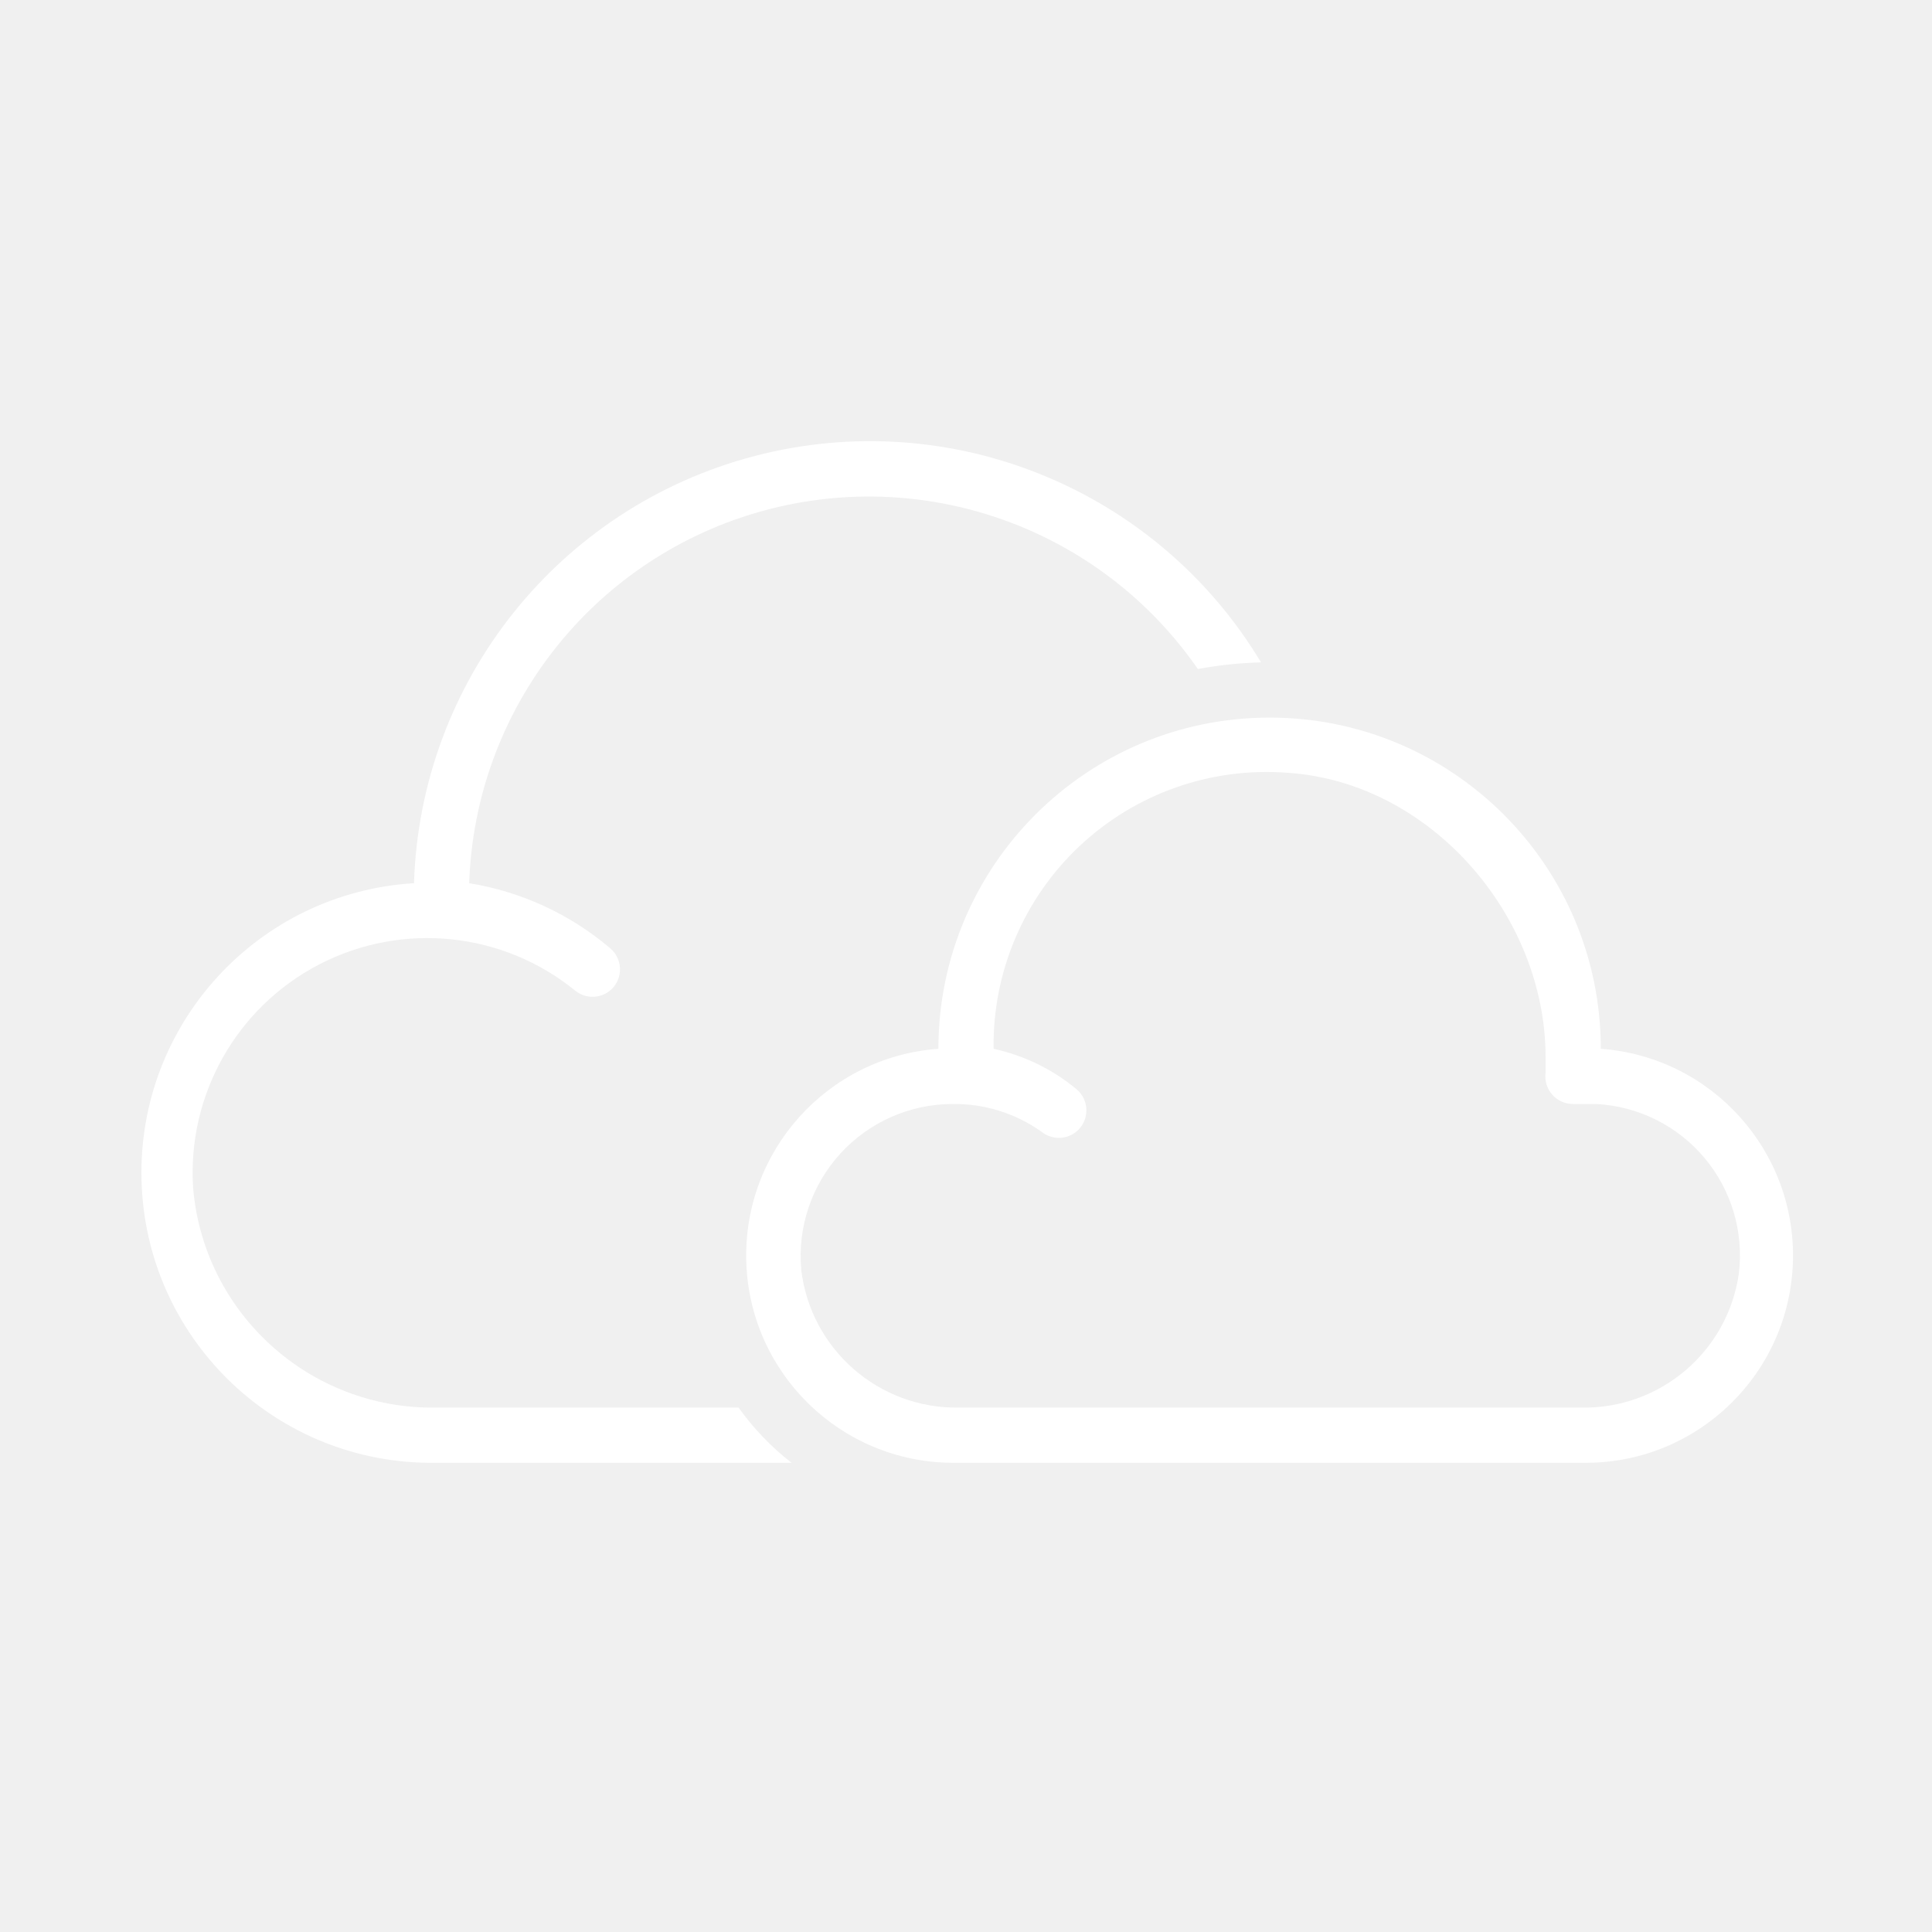
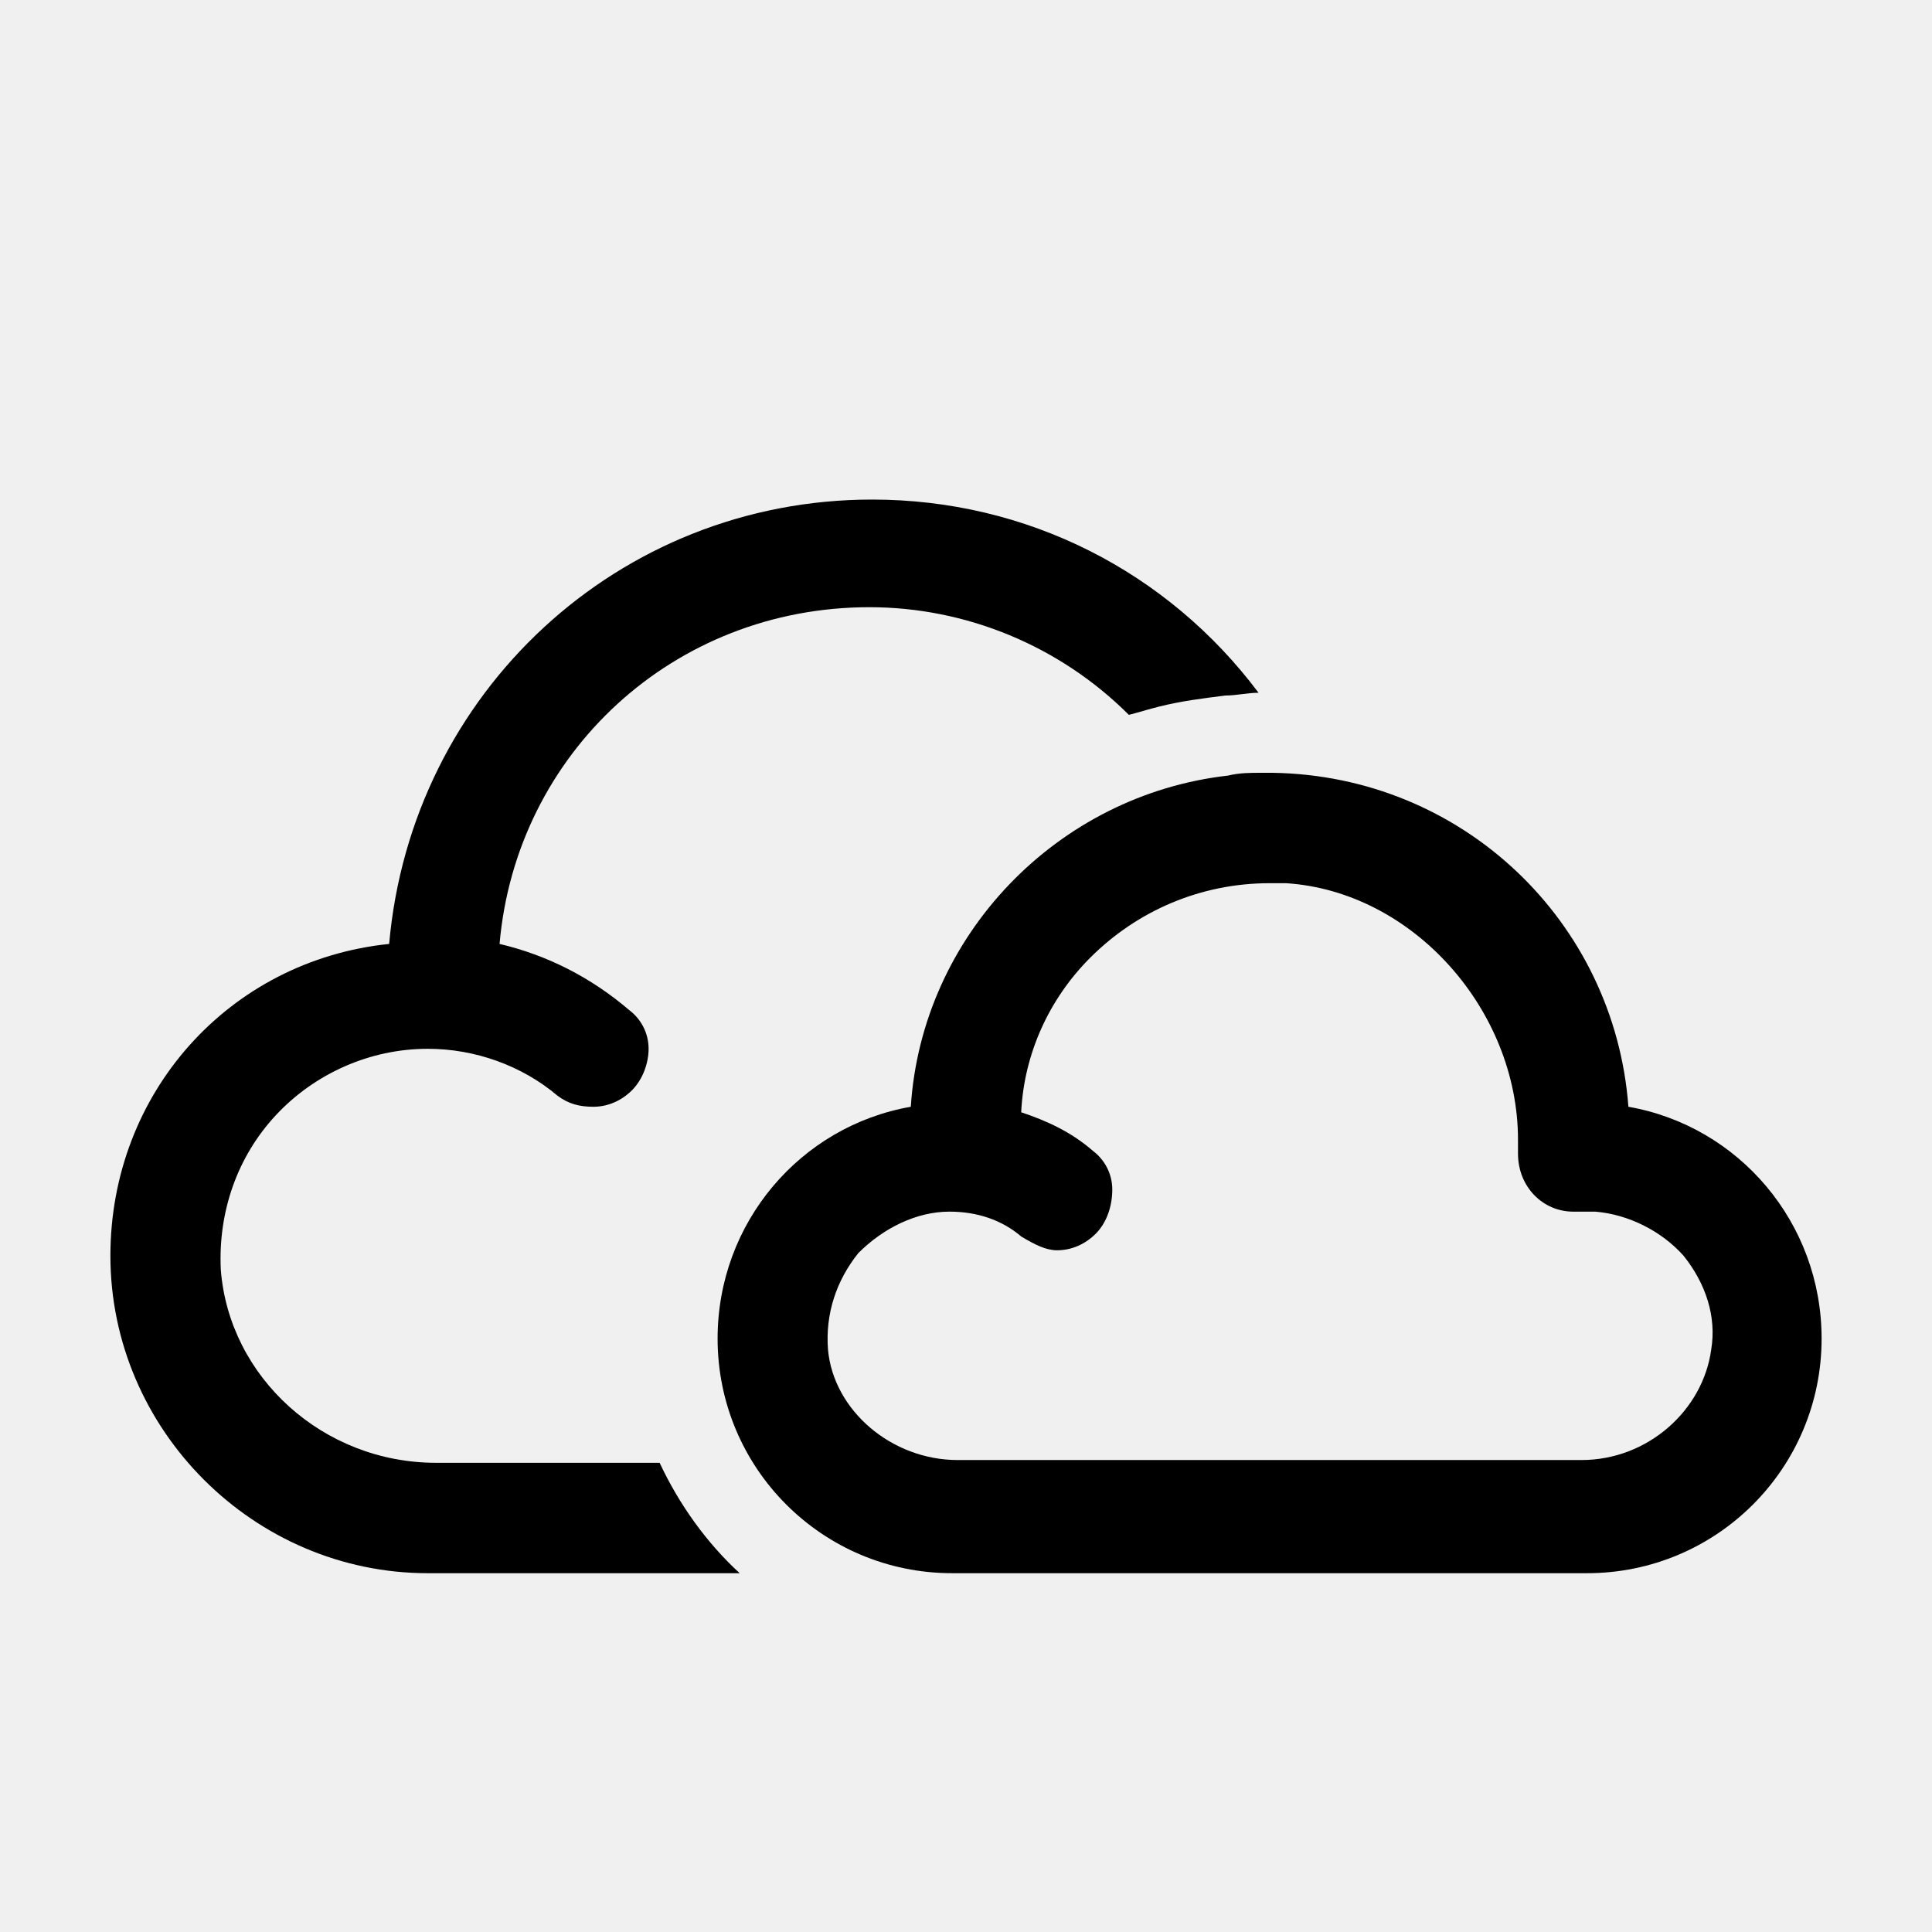
- <svg xmlns="http://www.w3.org/2000/svg" id="Set_Iconos" data-name="Set Iconos" viewBox="0 0 70 70">
-   <path fill="#fff" d="M26.76,51h-11A8.7,8.7,0,0,1,7,43.08,8.5,8.5,0,0,1,20.85,35.9a1,1,0,0,0,1.32-.07h0a1,1,0,0,0-.07-1.48A10.48,10.48,0,0,0,17,32a14.49,14.49,0,0,1,26.4-7.76A14.33,14.33,0,0,1,45.69,24,16.53,16.53,0,0,0,15,32a10.51,10.51,0,0,0,.5,21H28.68A9.59,9.59,0,0,1,26.76,51Z" />
-   <path fill="#fff" d="M58,38a12,12,0,0,0-24,0,7.51,7.51,0,0,0,.5,15h23A7.51,7.51,0,0,0,58,38Zm-.72,13H34.74a5.66,5.66,0,0,1-5.71-5,5.51,5.51,0,0,1,5.47-6,5.45,5.45,0,0,1,3.23,1A1,1,0,0,0,39,41h0A1,1,0,0,0,39,39.46,7.06,7.06,0,0,0,36,38,9.89,9.89,0,0,1,46.66,28c5.15.34,9.34,5.15,9.34,10.31v.55A1,1,0,0,0,57,40h.83A5.49,5.49,0,0,1,63,46.16,5.66,5.66,0,0,1,57.28,51Z" />
+ <svg xmlns="http://www.w3.org/2000/svg" version="1.1" id="Set_Iconos" x="0px" y="0px" viewBox="0 0 70 70" style="enable-background:new 0 0 70 70;" xml:space="preserve">
+   <g>
+     <g>
+       <path d="M23.8,53h-8c-4.1,0-7.5-3.1-7.8-7c-0.1-2.1,0.6-4.1,2-5.6c1.4-1.5,3.4-2.4,5.5-2.4c1.7,0,3.4,0.6,4.7,1.7    c0.4,0.3,0.8,0.4,1.3,0.4c0.5,0,1-0.2,1.4-0.6c0.4-0.4,0.6-1,0.6-1.5c0-0.6-0.3-1.1-0.7-1.4c-1.4-1.2-3-2-4.7-2.4    C18.7,27.3,24.4,22,31.5,22c3.5,0,6.9,1.4,9.4,3.9c0.4-0.1,0.7-0.2,1.1-0.3c0.8-0.2,1.6-0.3,2.4-0.4c0.4,0,0.8-0.1,1.2-0.1    c-3.3-4.4-8.4-7-14-7c-9.2,0-16.7,7-17.5,16.1C8.3,34.8,4,39.6,4,45.5C4,51.8,9.2,57,15.5,57h10.2h1.1c-1.2-1.1-2.2-2.5-2.9-4    H23.8z" />
+       <path d="M59,40.1c-0.5-6.7-6-12-12.9-12.1c0,0-0.1,0-0.1,0c-0.1,0-0.1,0-0.2,0l-0.1,0c-0.4,0-0.8,0-1.2,0.1    c-6.2,0.7-11.1,5.8-11.5,12c-4,0.7-7,4.2-7,8.4c0,4.7,3.8,8.5,8.5,8.5h23c4.7,0,8.5-3.8,8.5-8.5C66,44.3,63,40.8,59,40.1z     M38.3,45.3c0.5,0,1-0.2,1.4-0.6c0.4-0.4,0.6-1,0.6-1.6c0-0.6-0.3-1.1-0.7-1.4c-0.8-0.7-1.7-1.1-2.6-1.4c0.1-2.1,1-4.1,2.5-5.6    c1.7-1.7,4-2.7,6.5-2.7c0.2,0,0.4,0,0.6,0c4.6,0.3,8.4,4.6,8.4,9.3v0.5c0,1.2,0.9,2.1,2,2.1c0.4,0,0.7,0,0.8,0    c1.2,0.1,2.4,0.7,3.2,1.6c0.8,1,1.2,2.2,1,3.4c-0.3,2.2-2.3,4-4.7,4H34.7c-2.4,0-4.5-1.8-4.7-4c-0.1-1.3,0.3-2.5,1.1-3.5    c0.9-0.9,2.1-1.5,3.3-1.5c1,0,1.9,0.3,2.6,0.9C37.5,45.1,37.9,45.3,38.3,45.3z" />
+     </g>
+   </g>
</svg>
